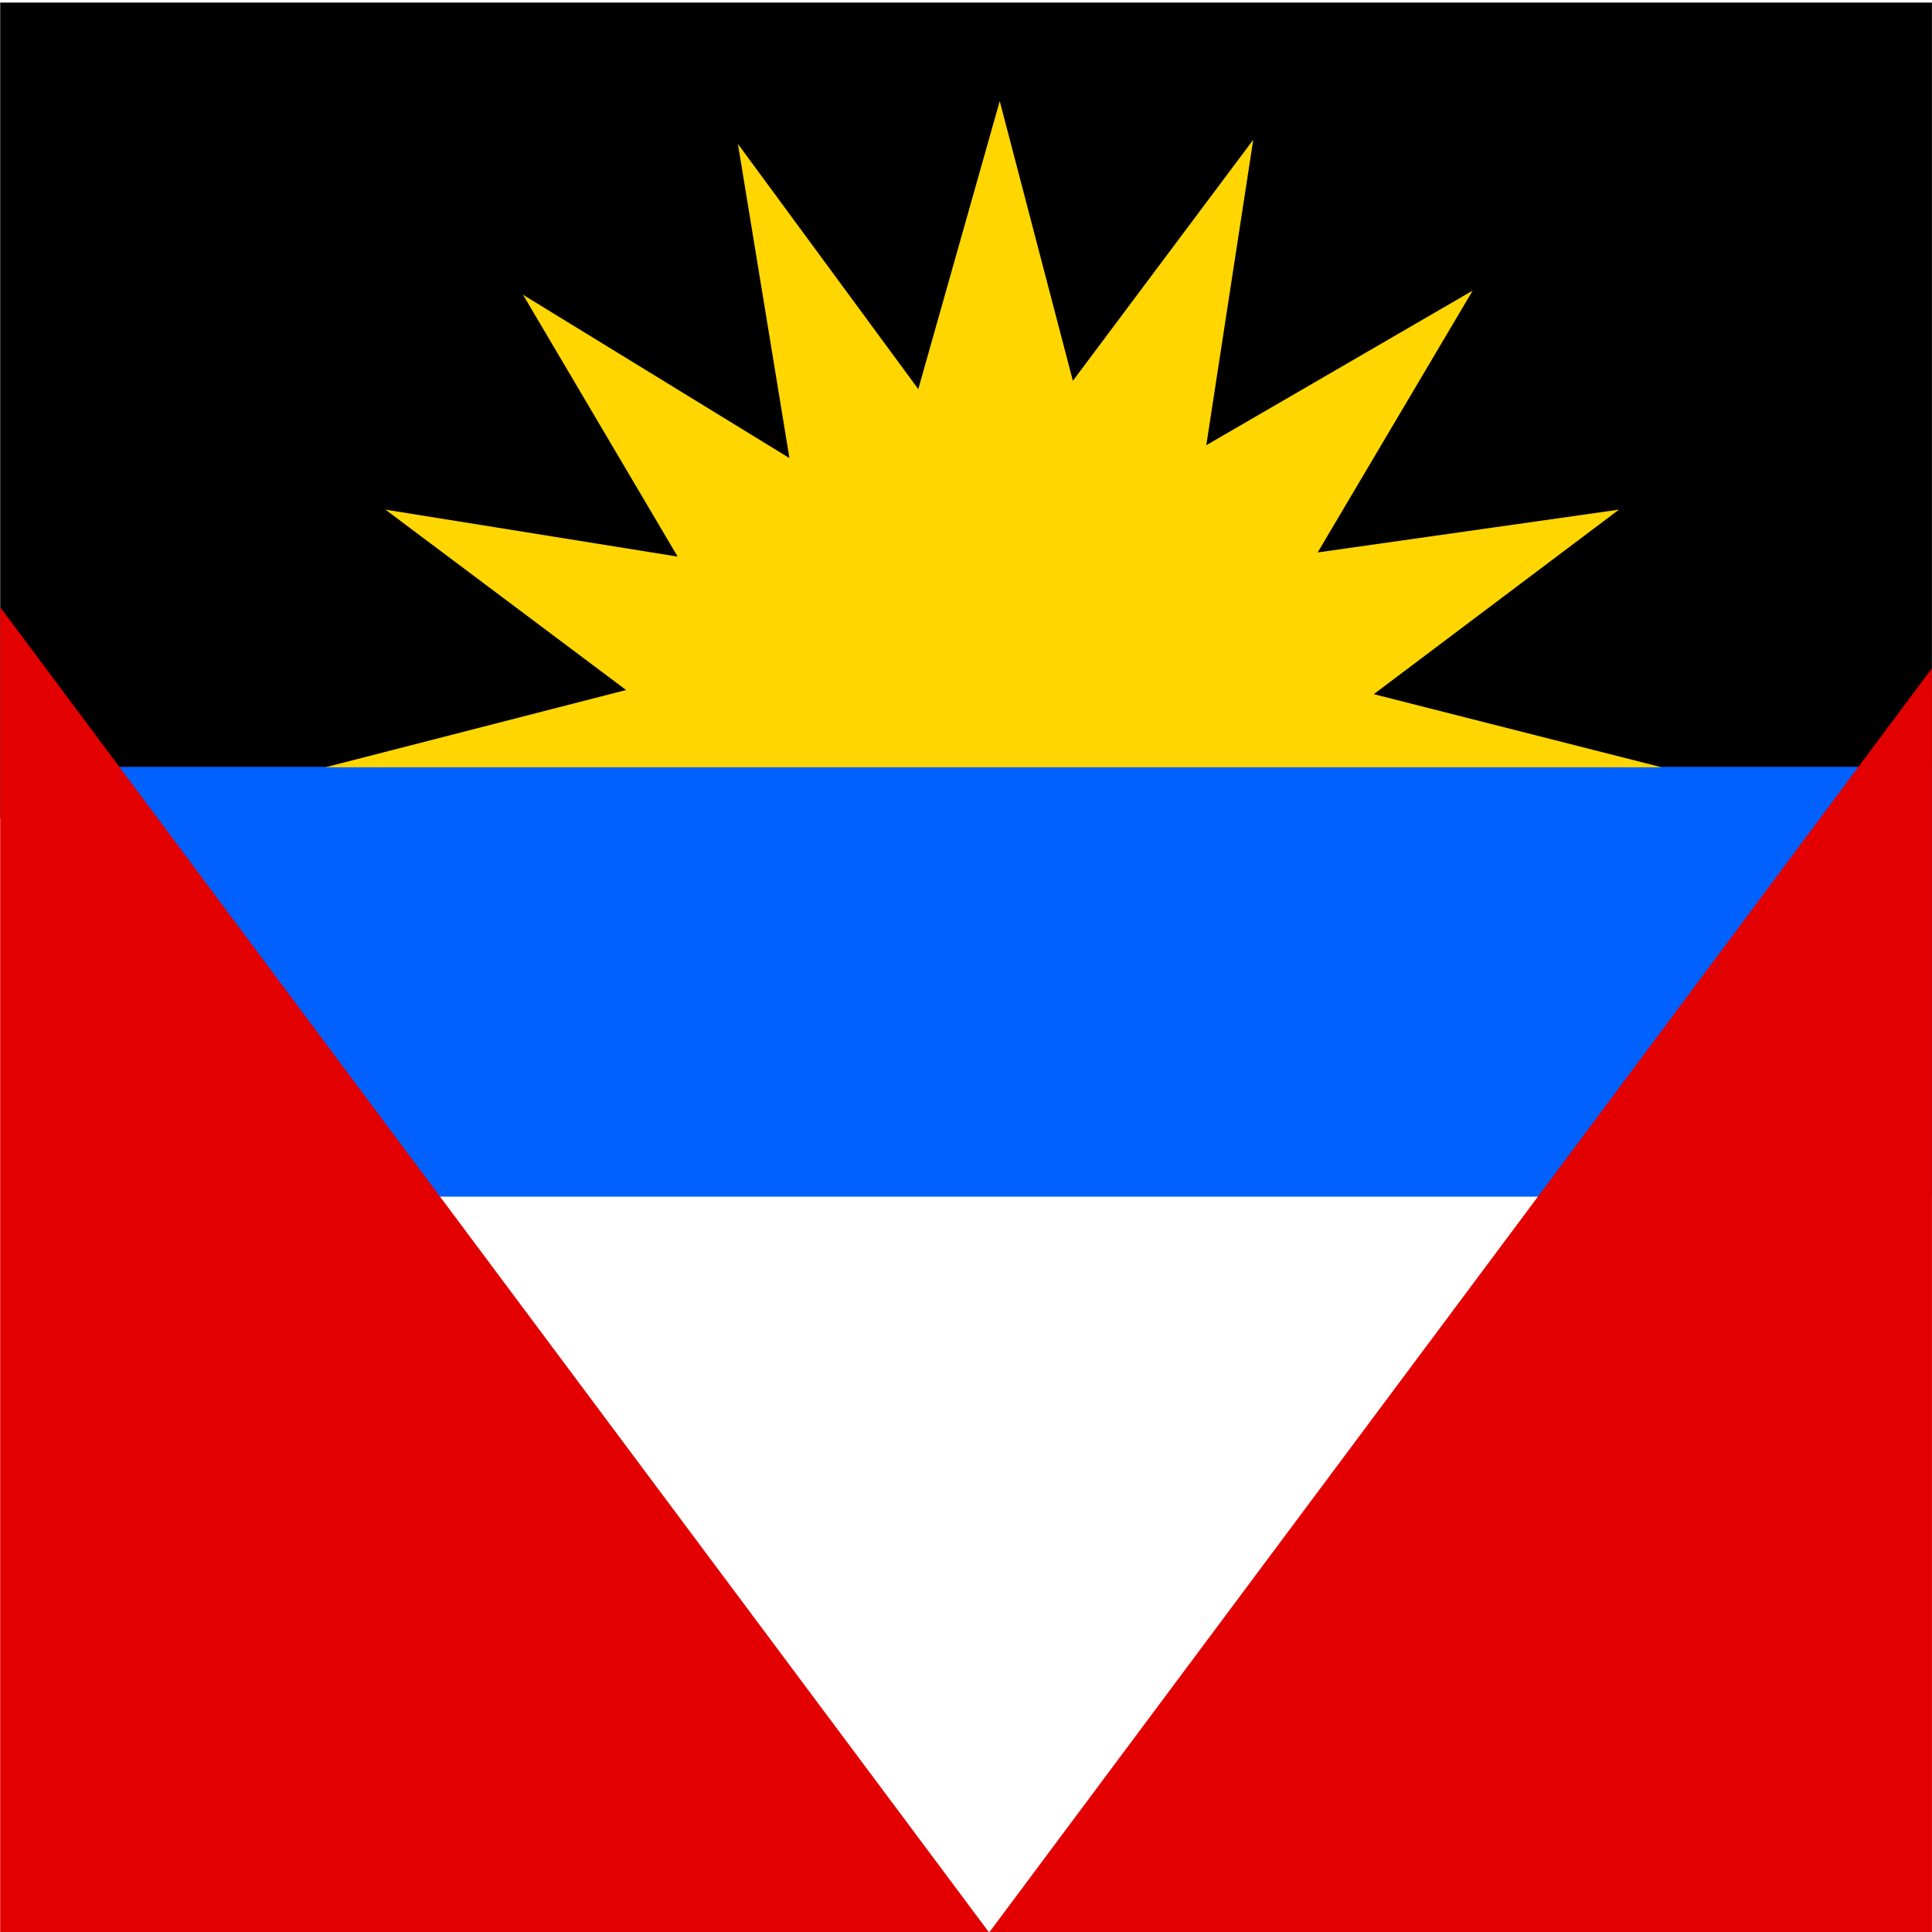
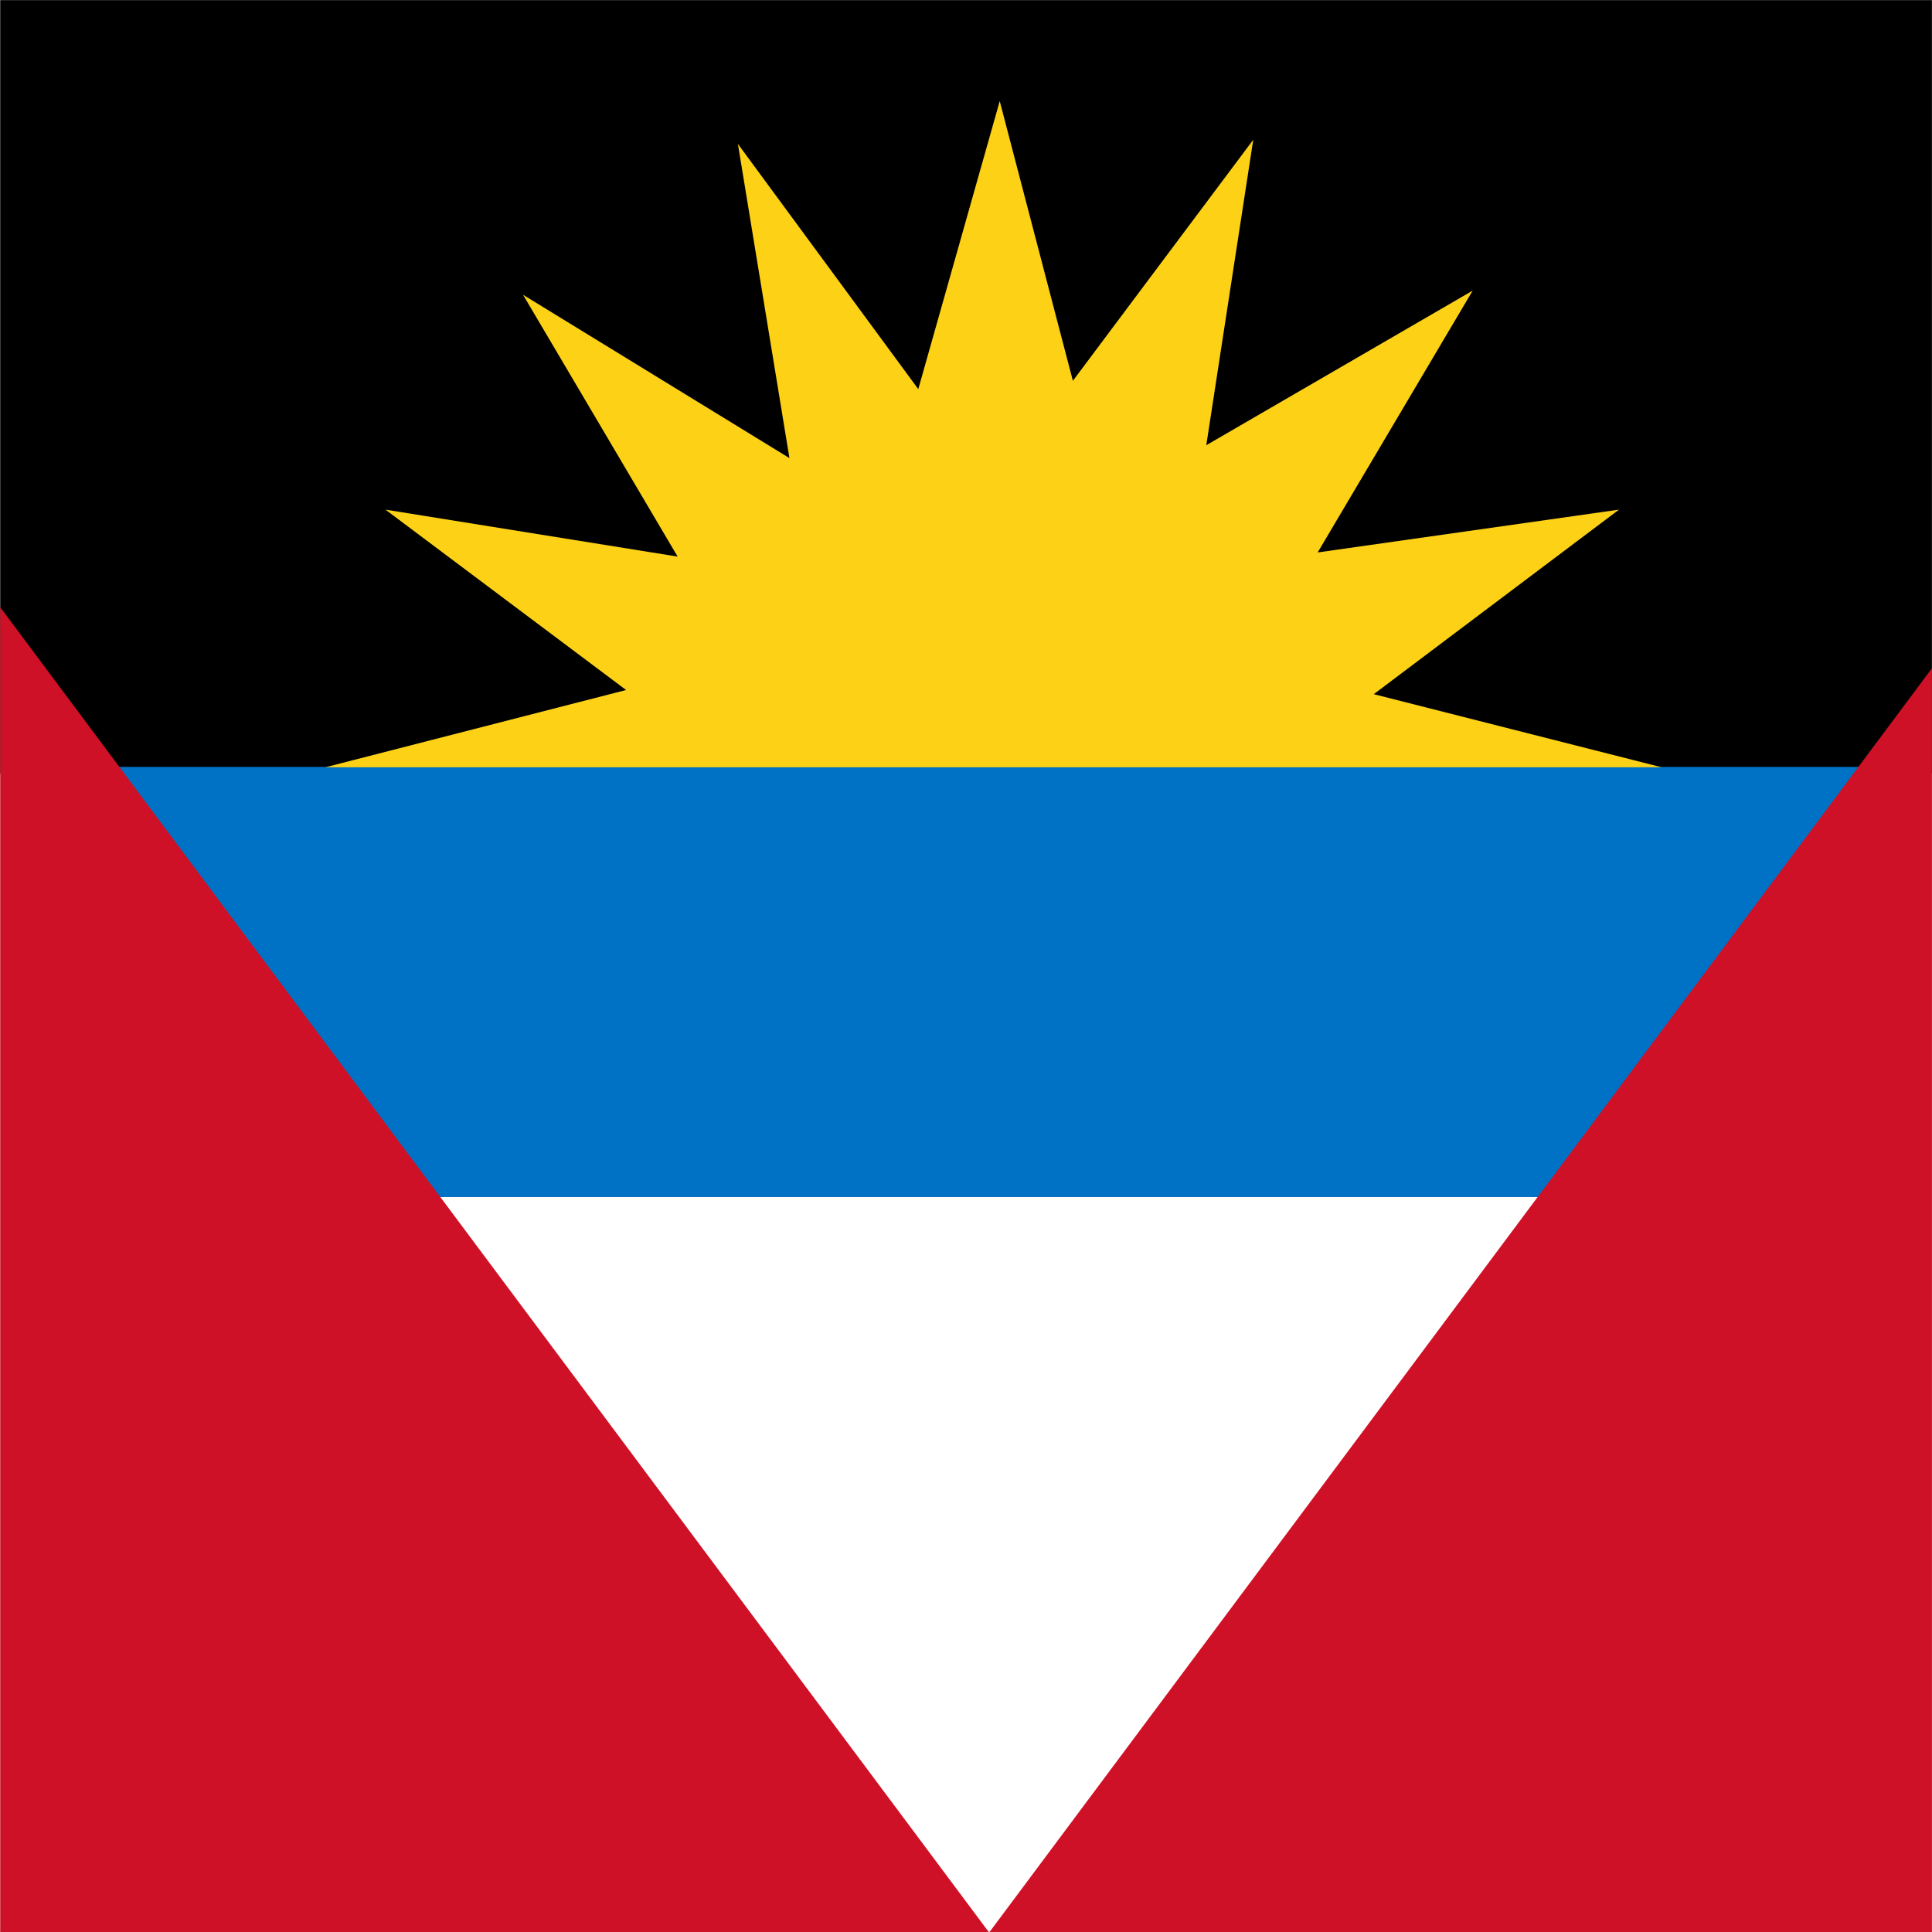
<svg xmlns="http://www.w3.org/2000/svg" id="flag-icons-ag" viewBox="0 0 512 512">
  <defs>
-     <clipPath id="a">
+     <clipPath id="ag-a">
      <path fill="#25ff01" d="M109 47.6h464.8v464.9H109z" />
    </clipPath>
  </defs>
-   <g fill-rule="evenodd" clip-path="url(#a)" transform="translate(-120 -52.4) scale(1.1014)">
+   <g fill-rule="evenodd" clip-path="url(#ag-a)" transform="translate(-120 -52.4)scale(1.1014)">
    <path fill="#fff" d="M0 47.6h693V512H0z" />
-     <path d="M1.5 48.2h690.9v196.2H1.5z" />
-     <path fill="#0061ff" d="M128.3 232.1h458.5v103.4H128.3z" />
-     <path fill="#e20000" d="M692.5 49.2v463.3H347L692.5 49.2zm-691.3 0v463.3h345.7L1.2 49.2z" />
-     <path fill="#ffd600" d="m508.8 232.2-69.3-17.6 59-44.4-72.5 10.3 37.3-63-64.1 37.2 11.3-73.5-43.4 58-17.6-67.3-19.6 69.3-43.4-59 12.4 75.6-64.1-39.3 37.2 63-70.3-11.3 57.9 43.4-72.4 18.6h321.6z" />
+     <path fill="#000001" d="M109 47.6h464.8v186.1H109z" />
+     <path fill="#0072c6" d="M128.3 232.1h435.8v103.5H128.3z" />
+     <path fill="#ce1126" d="M692.5 49.2v463.3H347zm-691.3 0v463.3h345.7z" />
+     <path fill="#fcd116" d="m508.8 232.2-69.3-17.6 59-44.4-72.5 10.3 37.3-63-64.1 37.2 11.3-73.5-43.4 58-17.6-67.3-19.6 69.3-43.4-59 12.4 75.6-64.1-39.3 37.2 63-70.3-11.3 57.9 43.4-72.4 18.6z" />
  </g>
</svg>
